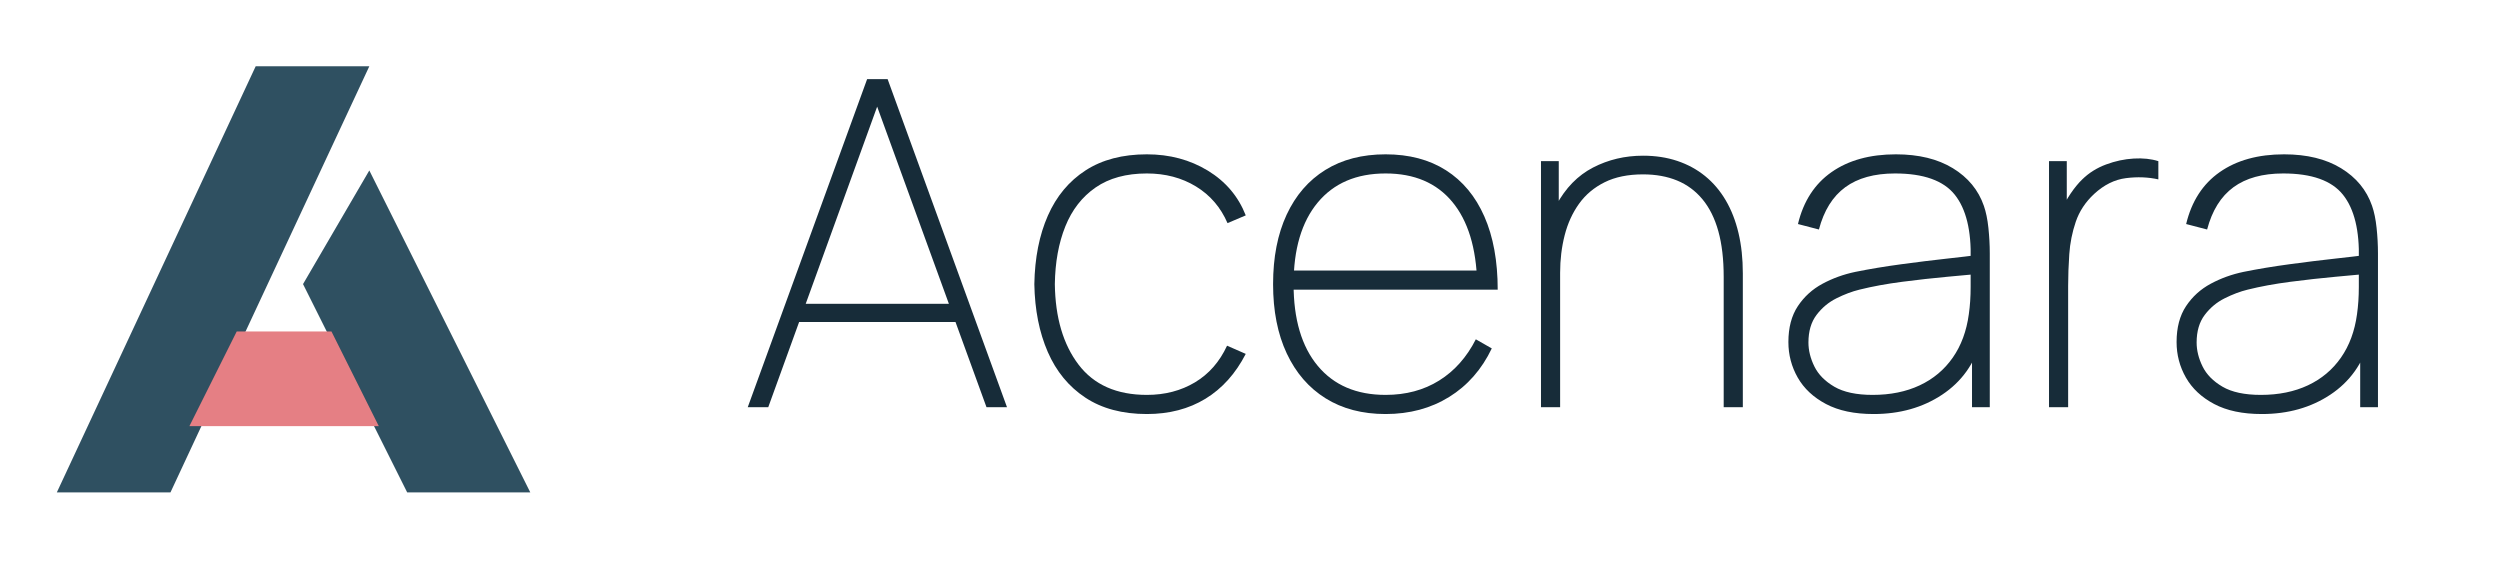
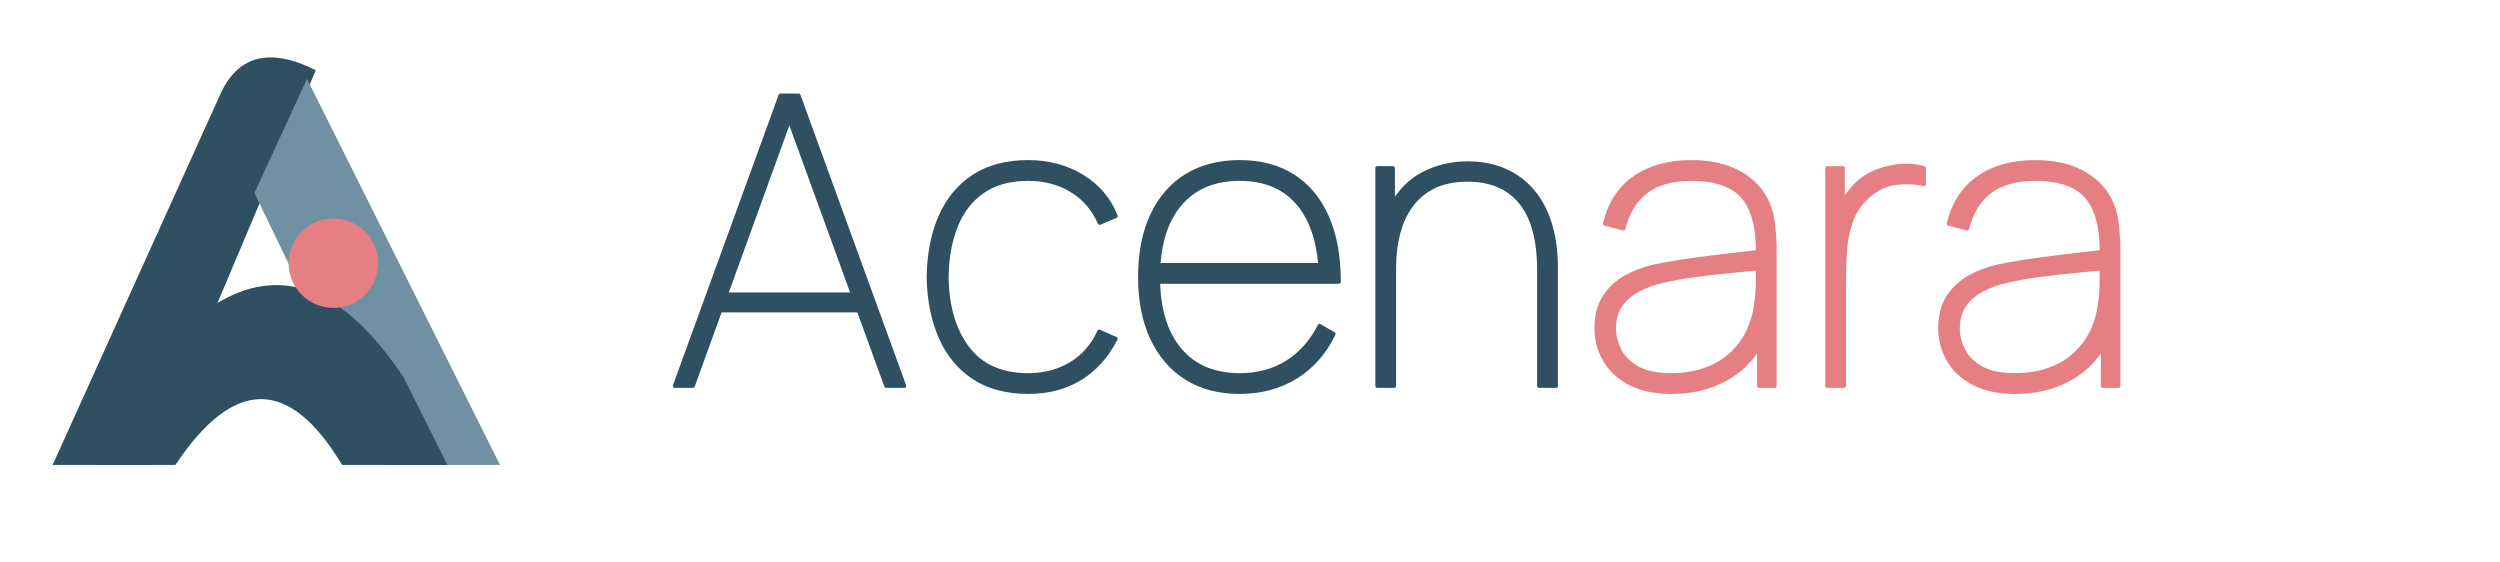
- <svg xmlns="http://www.w3.org/2000/svg" width="264" height="62" viewBox="0 0 264 62" role="img">
-   <path d="M6 52 27 7h12L18 52H6Z" fill="#2F5061" />
-   <path d="m39 18 17 34H43L32 30l7-12Z" fill="#2F5061" />
-   <path d="M25 35h10l5 10H20l5-10Z" fill="#E57F84" />
-   <path d="M40 0L564 1440L654 1440L1178 0L1088 0L578 1402L638 1402L130 0ZM240 374L240 454L976 454L976 374Z" transform="translate(78 43) scale(0.02405686 -0.02405686)" fill="#172C39" />
-   <path d="M574 -30Q413 -30 304 42Q195 114 139 242.5Q83 371 80 540Q83 713 139.5 841Q196 969 305 1039.5Q414 1110 574 1110Q724 1110 841.5 1038.5Q959 967 1008 842L928 808Q883 912 789.5 969Q696 1026 574 1026Q438 1026 349 964.5Q260 903 216 793.5Q172 684 170 540Q173 320 274 187Q375 54 574 54Q693 54 785 109Q877 164 926 270L1008 234Q941 104 831 37Q721 -30 574 -30Z" transform="translate(107.3013 43) scale(0.02405686 -0.02405686)" fill="#172C39" />
-   <path d="M574 -30Q421 -30 310.5 39Q200 108 140 236Q80 364 80 540Q80 717 139.5 845Q199 973 309.5 1041.5Q420 1110 574 1110Q729 1110 839 1040Q949 970 1007.5 837Q1066 704 1066 516L976 516L976 544Q970 777 866.5 901.5Q763 1026 574 1026Q382 1026 276 898.5Q170 771 170 540Q170 309 276 181.5Q382 54 574 54Q708 54 809 117Q910 180 970 298L1040 258Q974 120 853 45Q732 -30 574 -30ZM134 516L134 600L1014 600L1014 516Z" transform="translate(132.5128 43) scale(0.02405686 -0.02405686)" fill="#172C39" />
-   <path d="M942 0L942 572Q942 688 918.5 772.5Q895 857 849 912.5Q803 968 737.5 995Q672 1022 588 1022Q489 1022 419.5 987.5Q350 953 307 893Q264 833 244 755Q224 677 224 590L146 588Q146 773 207 886.5Q268 1000 368.5 1052Q469 1104 588 1104Q670 1104 738.5 1081Q807 1058 860.5 1014.5Q914 971 951 908Q988 845 1007 764.5Q1026 684 1026 588L1026 0ZM140 0L140 1080L218 1080L218 860L224 860L224 0Z" transform="translate(159.3603 43) scale(0.02405686 -0.02405686)" fill="#172C39" />
-   <path d="M454 -30Q328 -30 245 14Q162 58 121 130Q80 202 80 286Q80 381 121.5 443.5Q163 506 230 542Q297 578 374 594Q468 613 575.5 627.5Q683 642 774 652Q865 662 910 668L880 648Q885 839 810.5 932.5Q736 1026 548 1026Q412 1026 329.5 965.5Q247 905 214 780L122 804Q158 954 269.5 1032Q381 1110 552 1110Q702 1110 802 1049Q902 988 938 884Q952 844 958 787Q964 730 964 676L964 0L886 0L886 296L926 294Q883 140 755 55Q627 -30 454 -30ZM450 54Q567 54 656.5 96Q746 138 801.5 217.5Q857 297 872 408Q880 464 880 528Q880 592 880 620L924 586Q871 581 777.5 572.5Q684 564 580 550.5Q476 537 392 516Q343 504 291 478Q239 452 203.5 405Q168 358 168 284Q168 232 194 179Q220 126 281.5 90Q343 54 450 54Z" transform="translate(186.9295 43) scale(0.02405686 -0.02405686)" fill="#172C39" />
-   <path d="M140 0L140 1080L218 1080L218 822L192 856Q209 900 235 938Q261 976 286 1000Q330 1043 390.5 1065.5Q451 1088 512 1091.5Q573 1095 620 1080L620 1000Q553 1015 478 1005.5Q403 996 338 936Q281 883 257.5 814Q234 745 229 671.5Q224 598 224 532L224 0Z" transform="translate(213.0071 43) scale(0.02405686 -0.02405686)" fill="#172C39" />
-   <path d="M454 -30Q328 -30 245 14Q162 58 121 130Q80 202 80 286Q80 381 121.5 443.5Q163 506 230 542Q297 578 374 594Q468 613 575.5 627.5Q683 642 774 652Q865 662 910 668L880 648Q885 839 810.5 932.5Q736 1026 548 1026Q412 1026 329.5 965.5Q247 905 214 780L122 804Q158 954 269.5 1032Q381 1110 552 1110Q702 1110 802 1049Q902 988 938 884Q952 844 958 787Q964 730 964 676L964 0L886 0L886 296L926 294Q883 140 755 55Q627 -30 454 -30ZM450 54Q567 54 656.5 96Q746 138 801.5 217.5Q857 297 872 408Q880 464 880 528Q880 592 880 620L924 586Q871 581 777.5 572.5Q684 564 580 550.5Q476 537 392 516Q343 504 291 478Q239 452 203.5 405Q168 358 168 284Q168 232 194 179Q220 126 281.5 90Q343 54 450 54Z" transform="translate(227.9224 43) scale(0.02405686 -0.02405686)" fill="#172C39" />
+ <svg xmlns="http://www.w3.org/2000/svg" width="285" height="64" viewBox="0 0 285 64">
+   <path d="M6 53 25 11Q28 4 36 8L17 53H6Z" fill="#2F5061" />
+   <path d="m35 9 22 44H44L29 22l6-13Z" fill="#6F91A2" />
+   <path d="M16 43Q32 22 46 43l5 10H39q-9-15-19 0H11l5-10Z" fill="#2F5061" />
+   <circle cx="38" cy="30" r="5.1" fill="#E57F84" />
+   <path d="M40 0L564 1440L654 1440L1178 0L1088 0L578 1402L638 1402L130 0ZM240 374L240 454L976 454L976 374Z" transform="translate(76 44) scale(0.023 -0.023)" fill="#2F5061" stroke="#2F5061" stroke-width="19" stroke-linejoin="round" paint-order="stroke" />
+   <path d="M574 -30Q413 -30 304 42Q195 114 139 242.5Q83 371 80 540Q83 713 139.5 841Q196 969 305 1039.5Q414 1110 574 1110Q724 1110 841.5 1038.5Q959 967 1008 842L928 808Q883 912 789.5 969Q696 1026 574 1026Q438 1026 349 964.5Q260 903 216 793.5Q172 684 170 540Q173 320 274 187Q375 54 574 54Q693 54 785 109Q877 164 926 270L1008 234Q941 104 831 37Q721 -30 574 -30Z" transform="translate(104.014 44) scale(0.023 -0.023)" fill="#2F5061" stroke="#2F5061" stroke-width="19" stroke-linejoin="round" paint-order="stroke" />
+   <path d="M574 -30Q421 -30 310.5 39Q200 108 140 236Q80 364 80 540Q80 717 139.5 845Q199 973 309.5 1041.5Q420 1110 574 1110Q729 1110 839 1040Q949 970 1007.5 837Q1066 704 1066 516L976 516L976 544Q970 777 866.5 901.5Q763 1026 574 1026Q382 1026 276 898.5Q170 771 170 540Q170 309 276 181.5Q382 54 574 54Q708 54 809 117Q910 180 970 298L1040 258Q974 120 853 45Q732 -30 574 -30ZM134 516L134 600L1014 600L1014 516Z" transform="translate(128.118 44) scale(0.023 -0.023)" fill="#2F5061" stroke="#2F5061" stroke-width="19" stroke-linejoin="round" paint-order="stroke" />
+   <path d="M942 0L942 572Q942 688 918.5 772.5Q895 857 849 912.5Q803 968 737.5 995Q672 1022 588 1022Q489 1022 419.5 987.5Q350 953 307 893Q264 833 244 755Q224 677 224 590L146 588Q146 773 207 886.5Q268 1000 368.5 1052Q469 1104 588 1104Q670 1104 738.5 1081Q807 1058 860.5 1014.5Q914 971 951 908Q988 845 1007 764.5Q1026 684 1026 588L1026 0ZM140 0L140 1080L218 1080L218 860L224 860L224 0Z" transform="translate(153.786 44) scale(0.023 -0.023)" fill="#2F5061" stroke="#2F5061" stroke-width="19" stroke-linejoin="round" paint-order="stroke" />
+   <path d="M454 -30Q328 -30 245 14Q162 58 121 130Q80 202 80 286Q80 381 121.5 443.5Q163 506 230 542Q297 578 374 594Q468 613 575.5 627.5Q683 642 774 652Q865 662 910 668L880 648Q885 839 810.5 932.5Q736 1026 548 1026Q412 1026 329.5 965.5Q247 905 214 780L122 804Q158 954 269.5 1032Q381 1110 552 1110Q702 1110 802 1049Q902 988 938 884Q952 844 958 787Q964 730 964 676L964 0L886 0L886 296L926 294Q883 140 755 55Q627 -30 454 -30ZM450 54Q567 54 656.5 96Q746 138 801.5 217.5Q857 297 872 408Q880 464 880 528Q880 592 880 620L924 586Q871 581 777.5 572.5Q684 564 580 550.5Q476 537 392 516Q343 504 291 478Q239 452 203.5 405Q168 358 168 284Q168 232 194 179Q220 126 281.5 90Q343 54 450 54Z" transform="translate(180.144 44) scale(0.023 -0.023)" fill="#E57F84" stroke="#E57F84" stroke-width="19" stroke-linejoin="round" paint-order="stroke" />
+   <path d="M140 0L140 1080L218 1080L218 822L192 856Q209 900 235 938Q261 976 286 1000Q330 1043 390.5 1065.5Q451 1088 512 1091.5Q573 1095 620 1080L620 1000Q553 1015 478 1005.5Q403 996 338 936Q281 883 257.5 814Q234 745 229 671.5Q224 598 224 532L224 0Z" transform="translate(205.076 44) scale(0.023 -0.023)" fill="#E57F84" stroke="#E57F84" stroke-width="19" stroke-linejoin="round" paint-order="stroke" />
+   <path d="M454 -30Q328 -30 245 14Q162 58 121 130Q80 202 80 286Q80 381 121.5 443.5Q163 506 230 542Q297 578 374 594Q468 613 575.5 627.5Q683 642 774 652Q865 662 910 668L880 648Q885 839 810.5 932.5Q736 1026 548 1026Q412 1026 329.5 965.5Q247 905 214 780L122 804Q158 954 269.5 1032Q381 1110 552 1110Q702 1110 802 1049Q902 988 938 884Q952 844 958 787Q964 730 964 676L964 0L886 0L886 296L926 294Q883 140 755 55Q627 -30 454 -30ZM450 54Q567 54 656.5 96Q746 138 801.5 217.5Q857 297 872 408Q880 464 880 528Q880 592 880 620L924 586Q871 581 777.5 572.5Q684 564 580 550.5Q476 537 392 516Q343 504 291 478Q239 452 203.5 405Q168 358 168 284Q168 232 194 179Q220 126 281.5 90Q343 54 450 54Z" transform="translate(219.336 44) scale(0.023 -0.023)" fill="#E57F84" stroke="#E57F84" stroke-width="19" stroke-linejoin="round" paint-order="stroke" />
</svg>
